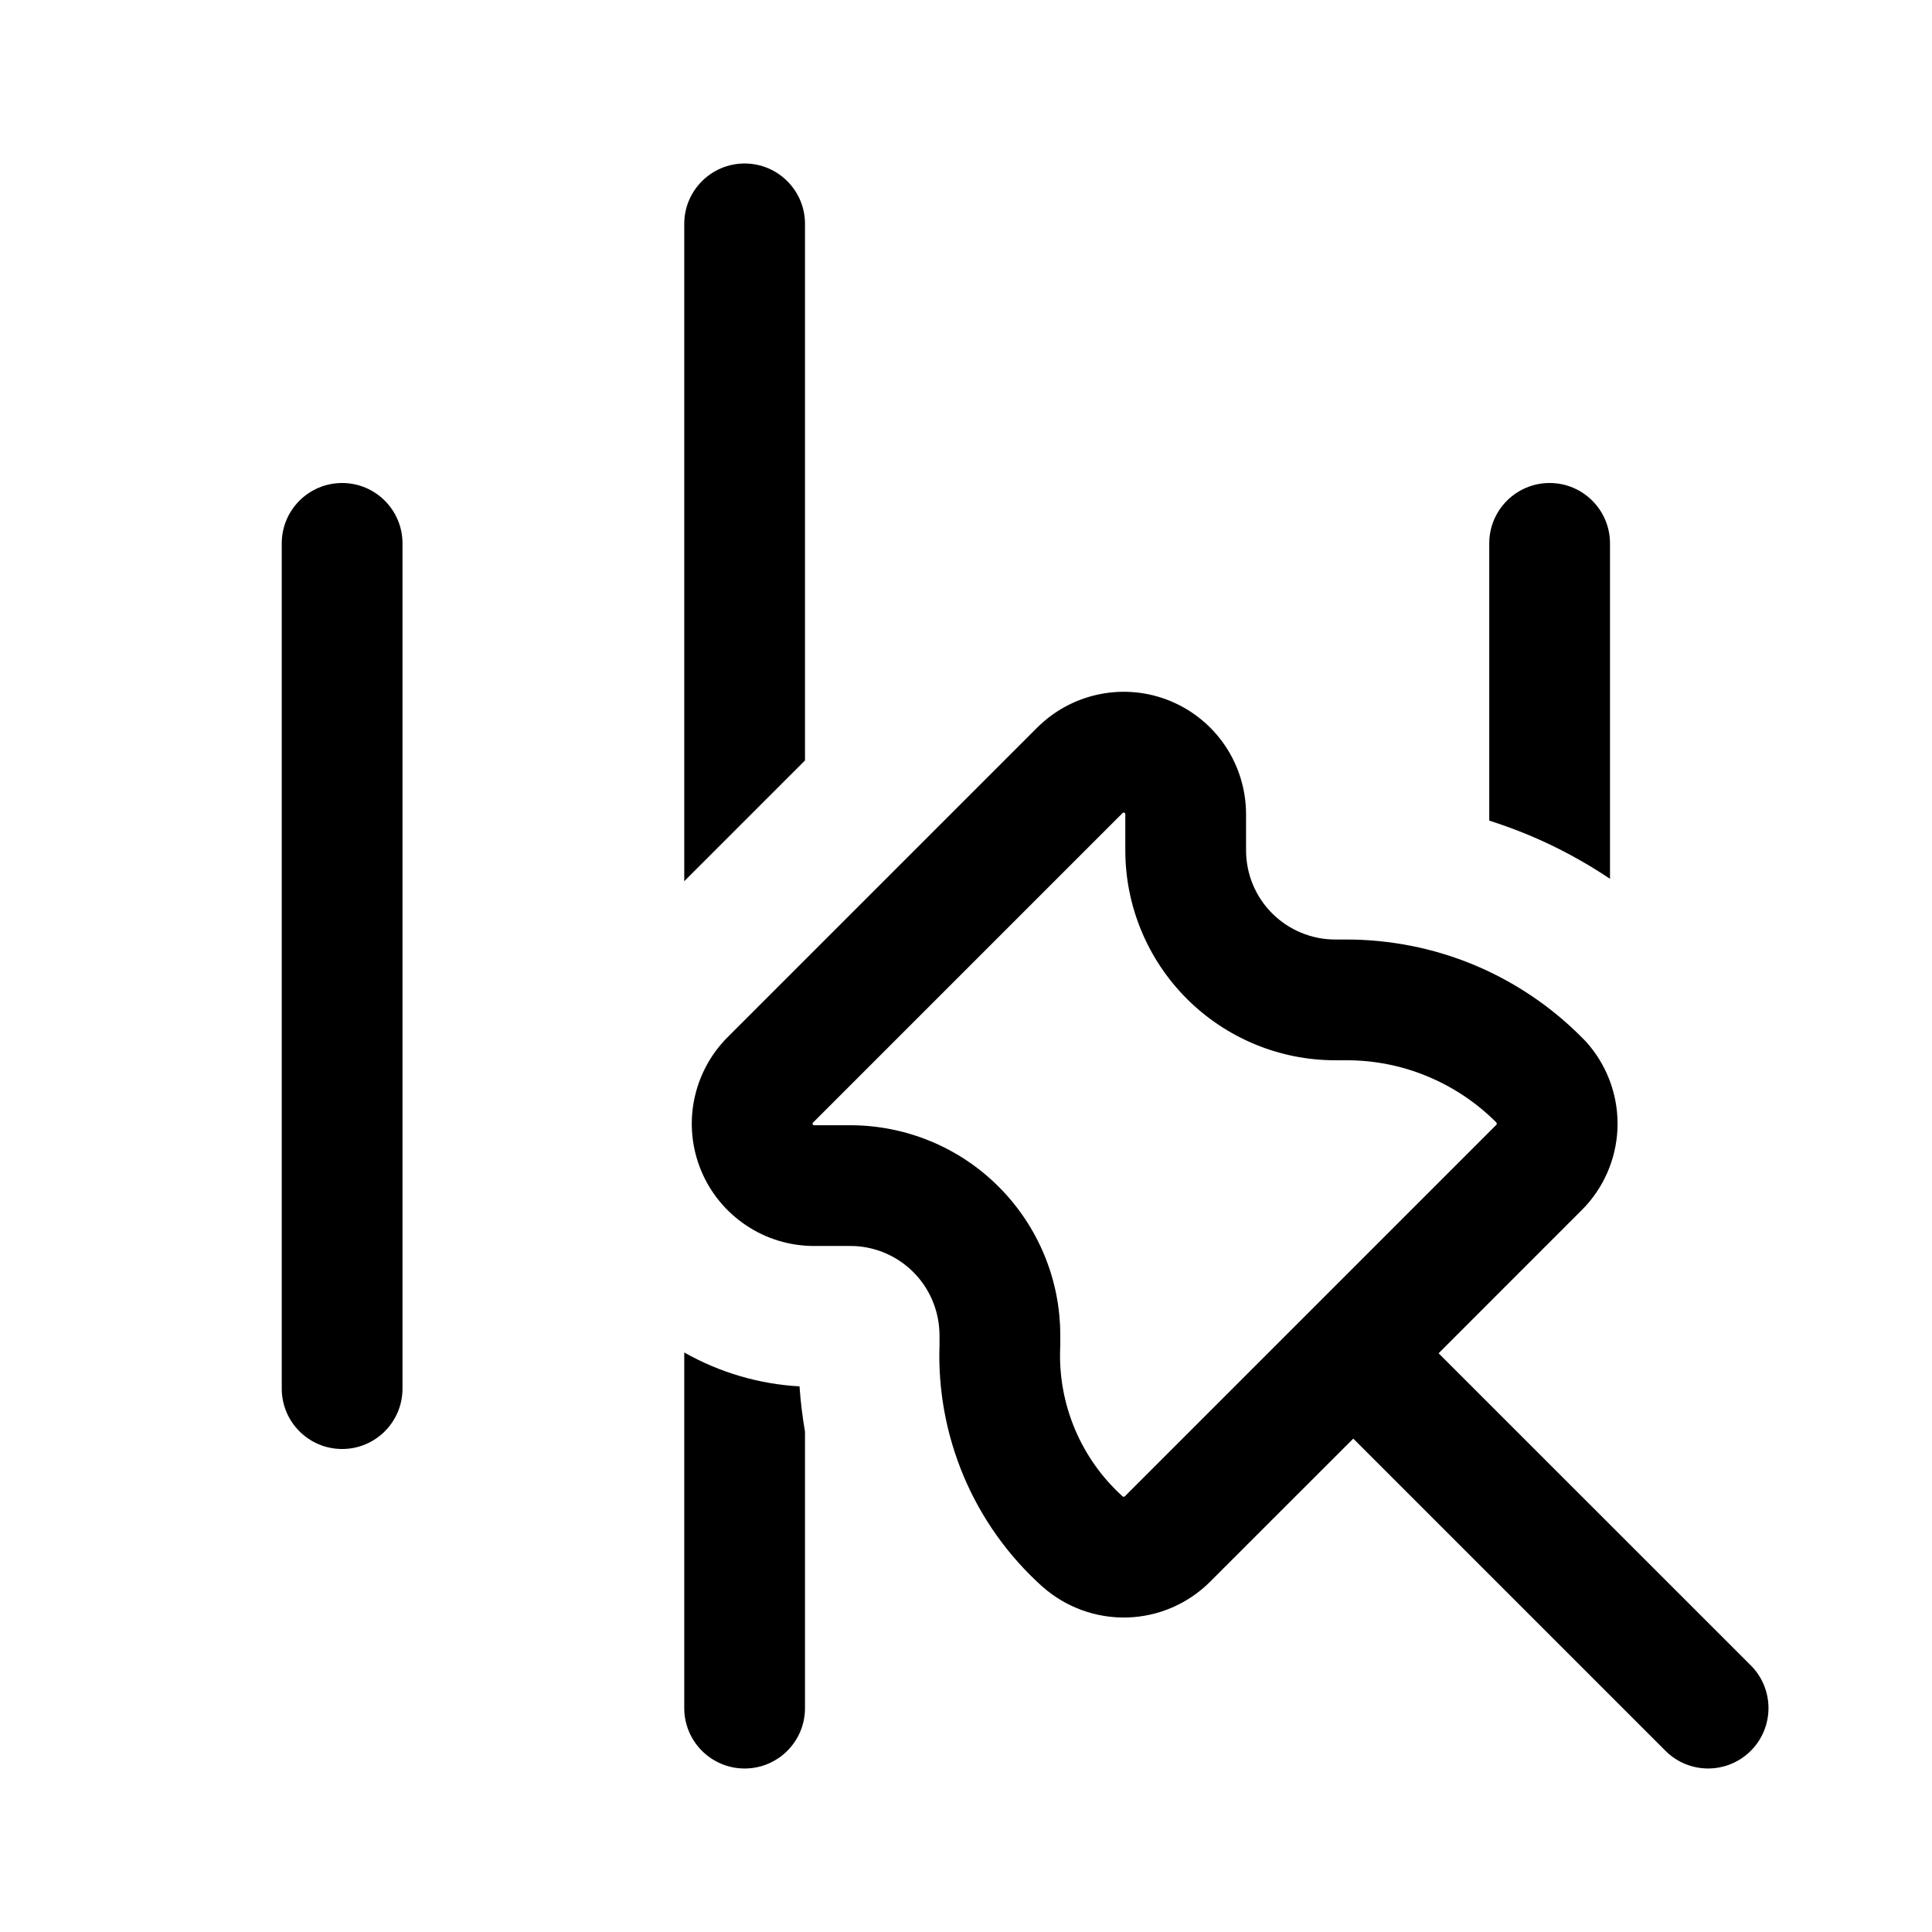
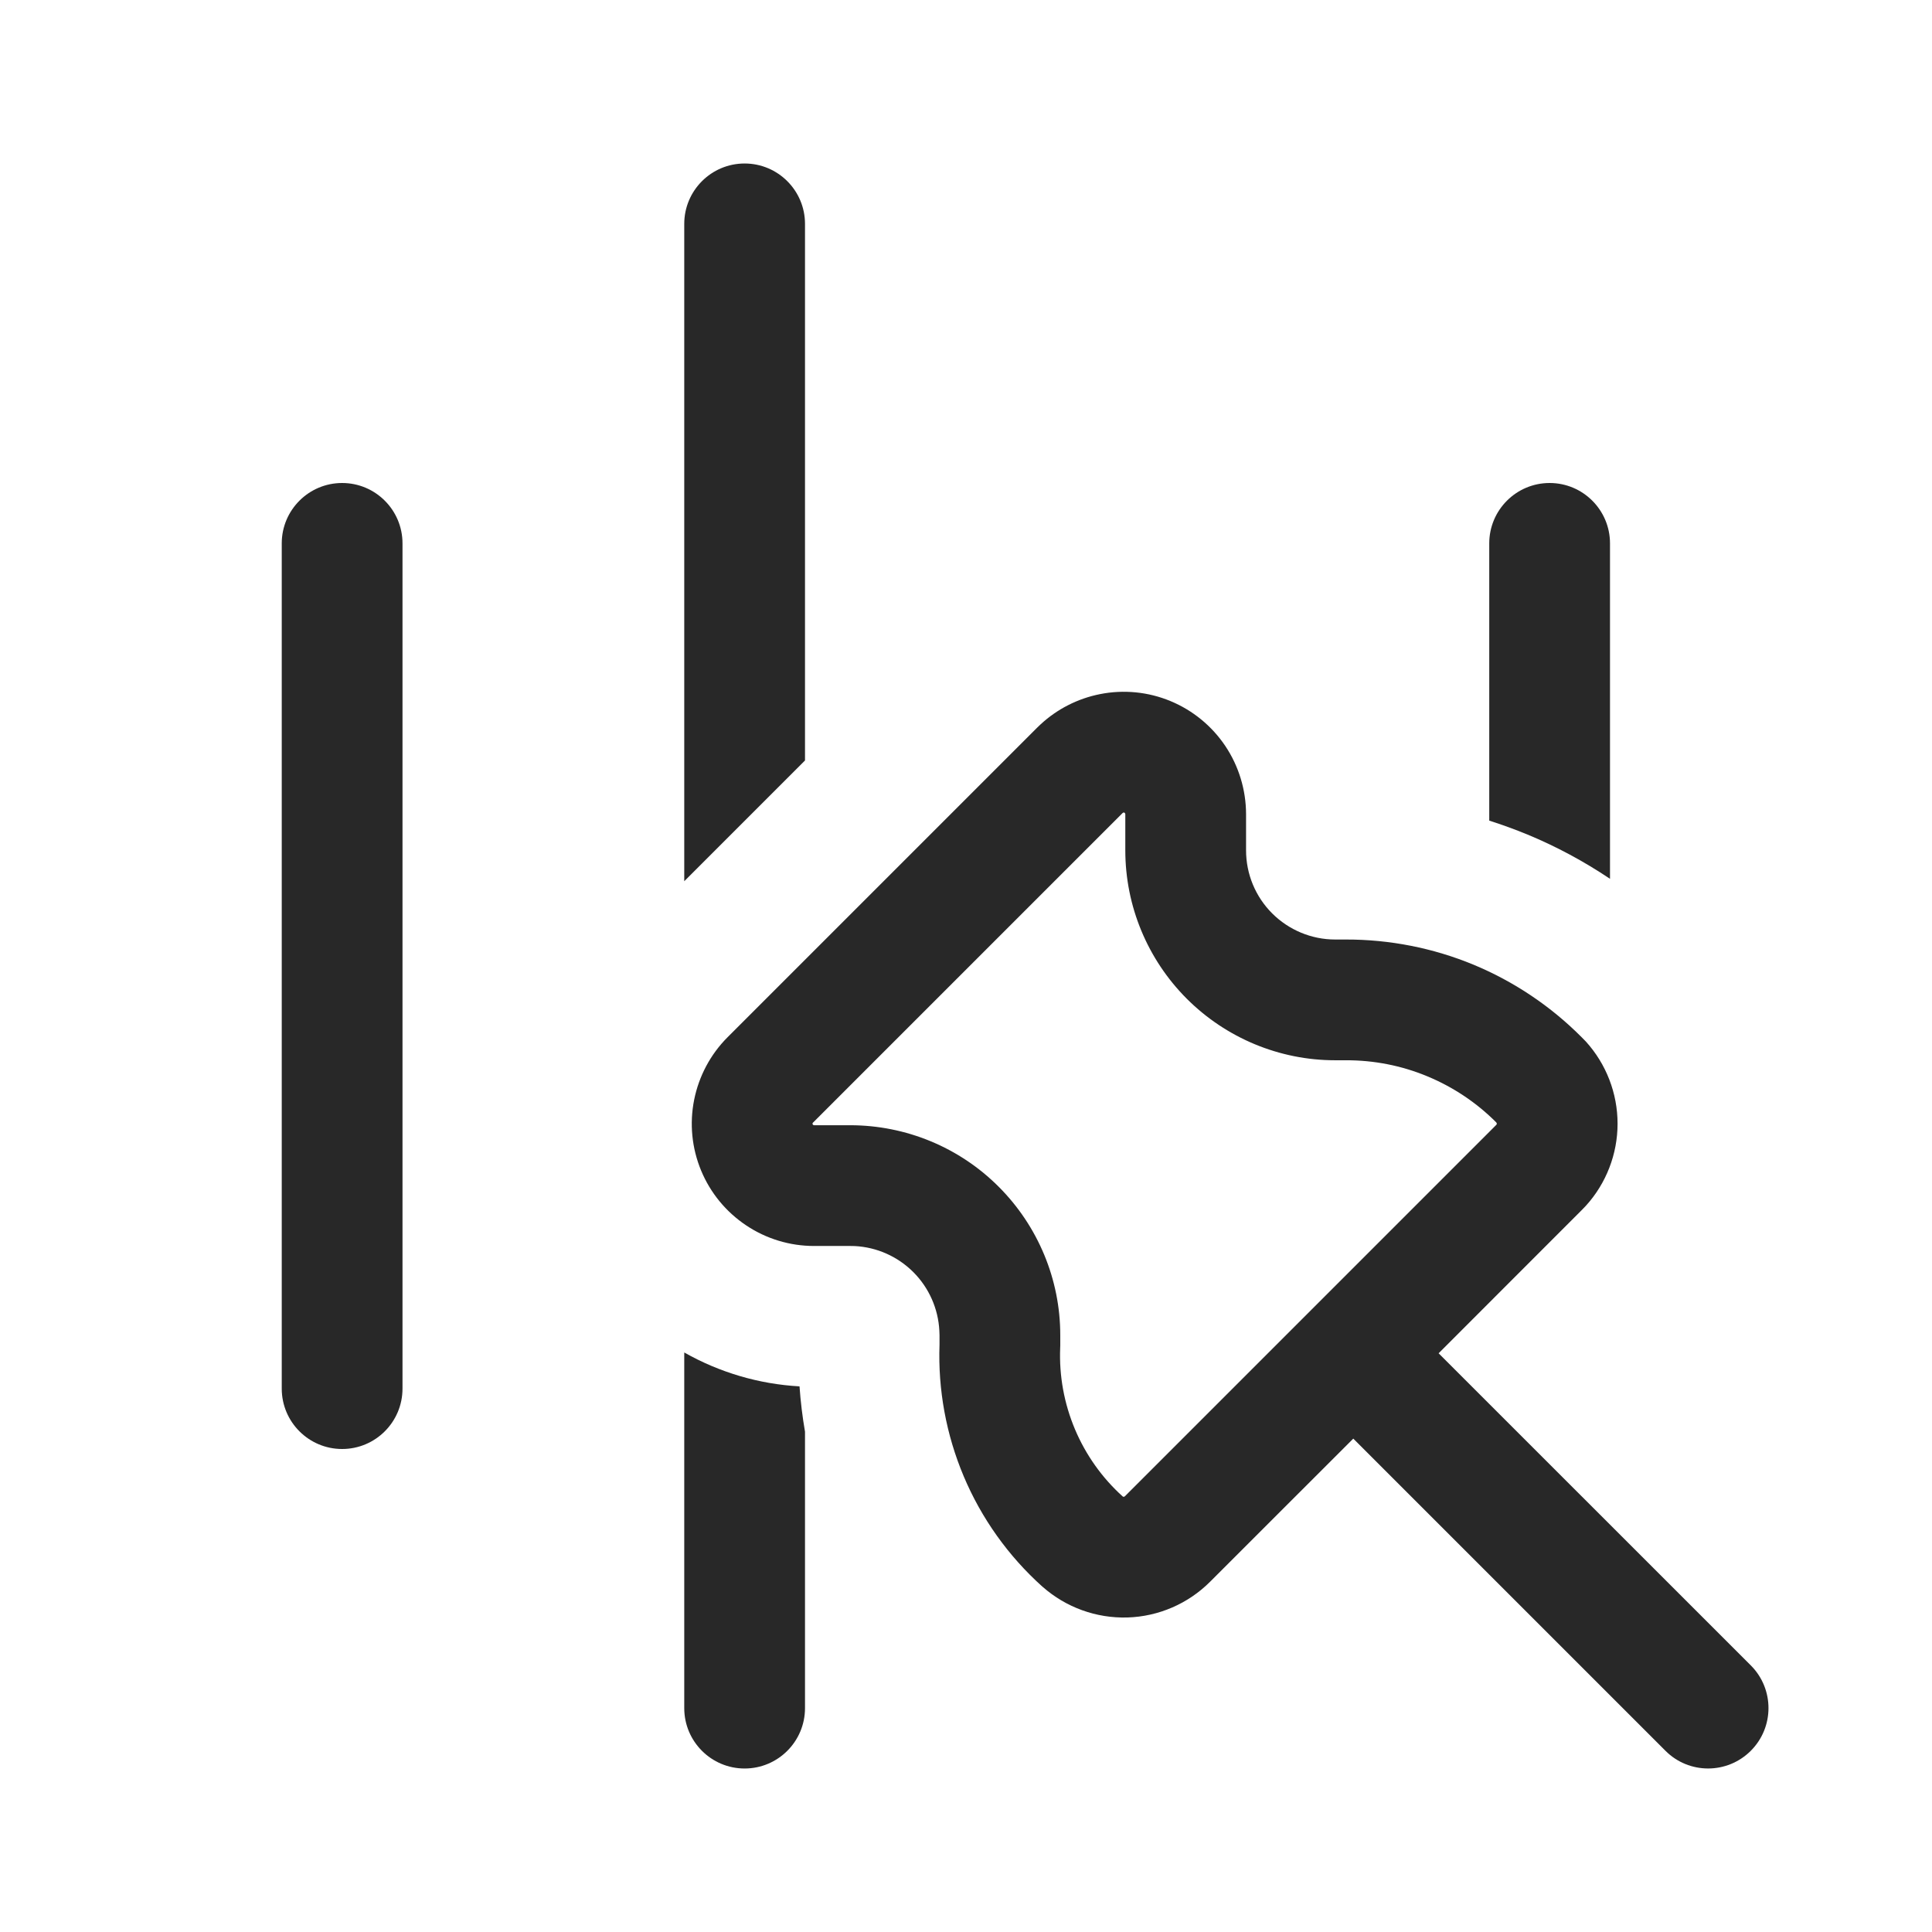
<svg xmlns="http://www.w3.org/2000/svg" width="24" height="24" viewBox="0 0 24 24" fill="none">
-   <path d="M8.5 16.801C8.938 17.049 9.428 17.194 9.932 17.222C9.945 17.411 9.968 17.599 10 17.785V21.219C10 21.633 9.664 21.969 9.25 21.969C8.836 21.969 8.5 21.633 8.5 21.219V16.801ZM4.25 6C4.664 6 5 6.336 5 6.75V17.25C5 17.664 4.664 18 4.25 18C3.836 18 3.5 17.664 3.5 17.25V6.75C3.5 6.336 3.836 6 4.25 6ZM9.25 2.031C9.664 2.031 10 2.367 10 2.781V9.447L8.5 10.947V2.781C8.5 2.367 8.836 2.031 9.25 2.031ZM19.25 6C19.664 6 20 6.336 20 6.75V10.917C19.678 10.701 19.335 10.516 18.975 10.367C18.819 10.303 18.66 10.245 18.5 10.194V6.75C18.5 6.336 18.836 6 19.25 6Z" fill="black" />
-   <path d="M13.663 8.623C13.957 8.564 14.263 8.594 14.54 8.709C14.818 8.824 15.055 9.019 15.222 9.268C15.389 9.518 15.478 9.812 15.479 10.112V10.563C15.479 10.857 15.595 11.138 15.803 11.346C16.01 11.553 16.292 11.671 16.586 11.671H16.718C17.262 11.67 17.802 11.776 18.305 11.984C18.808 12.193 19.264 12.499 19.648 12.885L19.701 12.939C19.953 13.218 20.094 13.581 20.094 13.959C20.094 14.336 19.953 14.7 19.701 14.978L19.648 15.033L17.871 16.811L21.749 20.688C22.042 20.981 22.042 21.456 21.749 21.749C21.456 22.042 20.981 22.042 20.689 21.749L16.811 17.871L15.033 19.648C14.76 19.922 14.392 20.081 14.005 20.093C13.618 20.104 13.242 19.968 12.952 19.712C12.951 19.711 12.949 19.71 12.948 19.709C12.526 19.33 12.192 18.862 11.972 18.34C11.754 17.823 11.651 17.264 11.671 16.704V16.585L11.669 16.53C11.655 16.257 11.54 15.997 11.346 15.803C11.151 15.608 10.892 15.493 10.618 15.479L10.563 15.478H10.112C9.812 15.478 9.518 15.389 9.269 15.222C9.019 15.055 8.824 14.818 8.709 14.54C8.594 14.262 8.564 13.957 8.623 13.662C8.682 13.368 8.826 13.097 9.038 12.885L12.885 9.038L12.926 8.999C13.132 8.808 13.387 8.678 13.663 8.623ZM13.945 10.1L10.1 13.945H10.099C10.096 13.948 10.095 13.951 10.094 13.955C10.093 13.959 10.093 13.962 10.095 13.966C10.096 13.969 10.099 13.972 10.102 13.975C10.106 13.977 10.11 13.978 10.113 13.978H10.563C11.255 13.979 11.918 14.253 12.406 14.742C12.895 15.231 13.171 15.894 13.171 16.585V16.715C13.171 16.725 13.17 16.735 13.17 16.745C13.156 17.091 13.219 17.436 13.354 17.756C13.488 18.073 13.69 18.358 13.946 18.589C13.95 18.592 13.954 18.594 13.959 18.594C13.964 18.593 13.969 18.591 13.973 18.588L18.588 13.973C18.591 13.969 18.594 13.964 18.594 13.959C18.594 13.954 18.591 13.949 18.588 13.945L18.587 13.943C18.342 13.697 18.051 13.503 17.73 13.37C17.41 13.237 17.067 13.17 16.72 13.171H16.585C15.894 13.171 15.231 12.895 14.742 12.406C14.254 11.917 13.979 11.255 13.979 10.563V10.113L13.975 10.102C13.973 10.099 13.97 10.096 13.967 10.095C13.963 10.093 13.959 10.093 13.955 10.094L13.945 10.1Z" fill="black" />
+   <path d="M8.5 16.801C8.938 17.049 9.428 17.194 9.932 17.222C9.945 17.411 9.968 17.599 10 17.785V21.219C10 21.633 9.664 21.969 9.25 21.969C8.836 21.969 8.5 21.633 8.5 21.219V16.801ZM4.25 6C4.664 6 5 6.336 5 6.75V17.25C5 17.664 4.664 18 4.25 18C3.836 18 3.5 17.664 3.5 17.25V6.75C3.5 6.336 3.836 6 4.25 6ZM9.25 2.031C9.664 2.031 10 2.367 10 2.781V9.447L8.5 10.947V2.781C8.5 2.367 8.836 2.031 9.25 2.031ZM19.25 6C19.664 6 20 6.336 20 6.75V10.917C19.678 10.701 19.335 10.516 18.975 10.367C18.819 10.303 18.66 10.245 18.5 10.194V6.75C18.5 6.336 18.836 6 19.25 6Z" fill="black" fill-opacity="0.84" />
+   <path d="M13.663 8.623C13.957 8.564 14.263 8.594 14.54 8.709C14.818 8.824 15.055 9.019 15.222 9.268C15.389 9.518 15.478 9.812 15.479 10.112V10.563C15.479 10.857 15.595 11.138 15.803 11.346C16.01 11.553 16.292 11.671 16.586 11.671H16.718C17.262 11.67 17.802 11.776 18.305 11.984C18.808 12.193 19.264 12.499 19.648 12.885L19.701 12.939C19.953 13.218 20.094 13.581 20.094 13.959C20.094 14.336 19.953 14.7 19.701 14.978L19.648 15.033L17.871 16.811L21.749 20.688C22.042 20.981 22.042 21.456 21.749 21.749C21.456 22.042 20.981 22.042 20.689 21.749L16.811 17.871L15.033 19.648C14.76 19.922 14.392 20.081 14.005 20.093C13.618 20.104 13.242 19.968 12.952 19.712C12.951 19.711 12.949 19.71 12.948 19.709C12.526 19.33 12.192 18.862 11.972 18.34C11.754 17.823 11.651 17.264 11.671 16.704V16.585L11.669 16.53C11.655 16.257 11.54 15.997 11.346 15.803C11.151 15.608 10.892 15.493 10.618 15.479L10.563 15.478H10.112C9.812 15.478 9.518 15.389 9.269 15.222C9.019 15.055 8.824 14.818 8.709 14.54C8.594 14.262 8.564 13.957 8.623 13.662C8.682 13.368 8.826 13.097 9.038 12.885L12.885 9.038L12.926 8.999C13.132 8.808 13.387 8.678 13.663 8.623ZM13.945 10.1L10.1 13.945H10.099C10.096 13.948 10.095 13.951 10.094 13.955C10.093 13.959 10.093 13.962 10.095 13.966C10.096 13.969 10.099 13.972 10.102 13.975C10.106 13.977 10.11 13.978 10.113 13.978H10.563C11.255 13.979 11.918 14.253 12.406 14.742C12.895 15.231 13.171 15.894 13.171 16.585V16.715C13.171 16.725 13.17 16.735 13.17 16.745C13.156 17.091 13.219 17.436 13.354 17.756C13.488 18.073 13.69 18.358 13.946 18.589C13.95 18.592 13.954 18.594 13.959 18.594C13.964 18.593 13.969 18.591 13.973 18.588L18.588 13.973C18.591 13.969 18.594 13.964 18.594 13.959C18.594 13.954 18.591 13.949 18.588 13.945L18.587 13.943C18.342 13.697 18.051 13.503 17.73 13.37C17.41 13.237 17.067 13.17 16.72 13.171H16.585C15.894 13.171 15.231 12.895 14.742 12.406C14.254 11.917 13.979 11.255 13.979 10.563V10.113L13.975 10.102C13.973 10.099 13.97 10.096 13.967 10.095C13.963 10.093 13.959 10.093 13.955 10.094L13.945 10.1Z" fill="black" fill-opacity="0.84" />
</svg>
